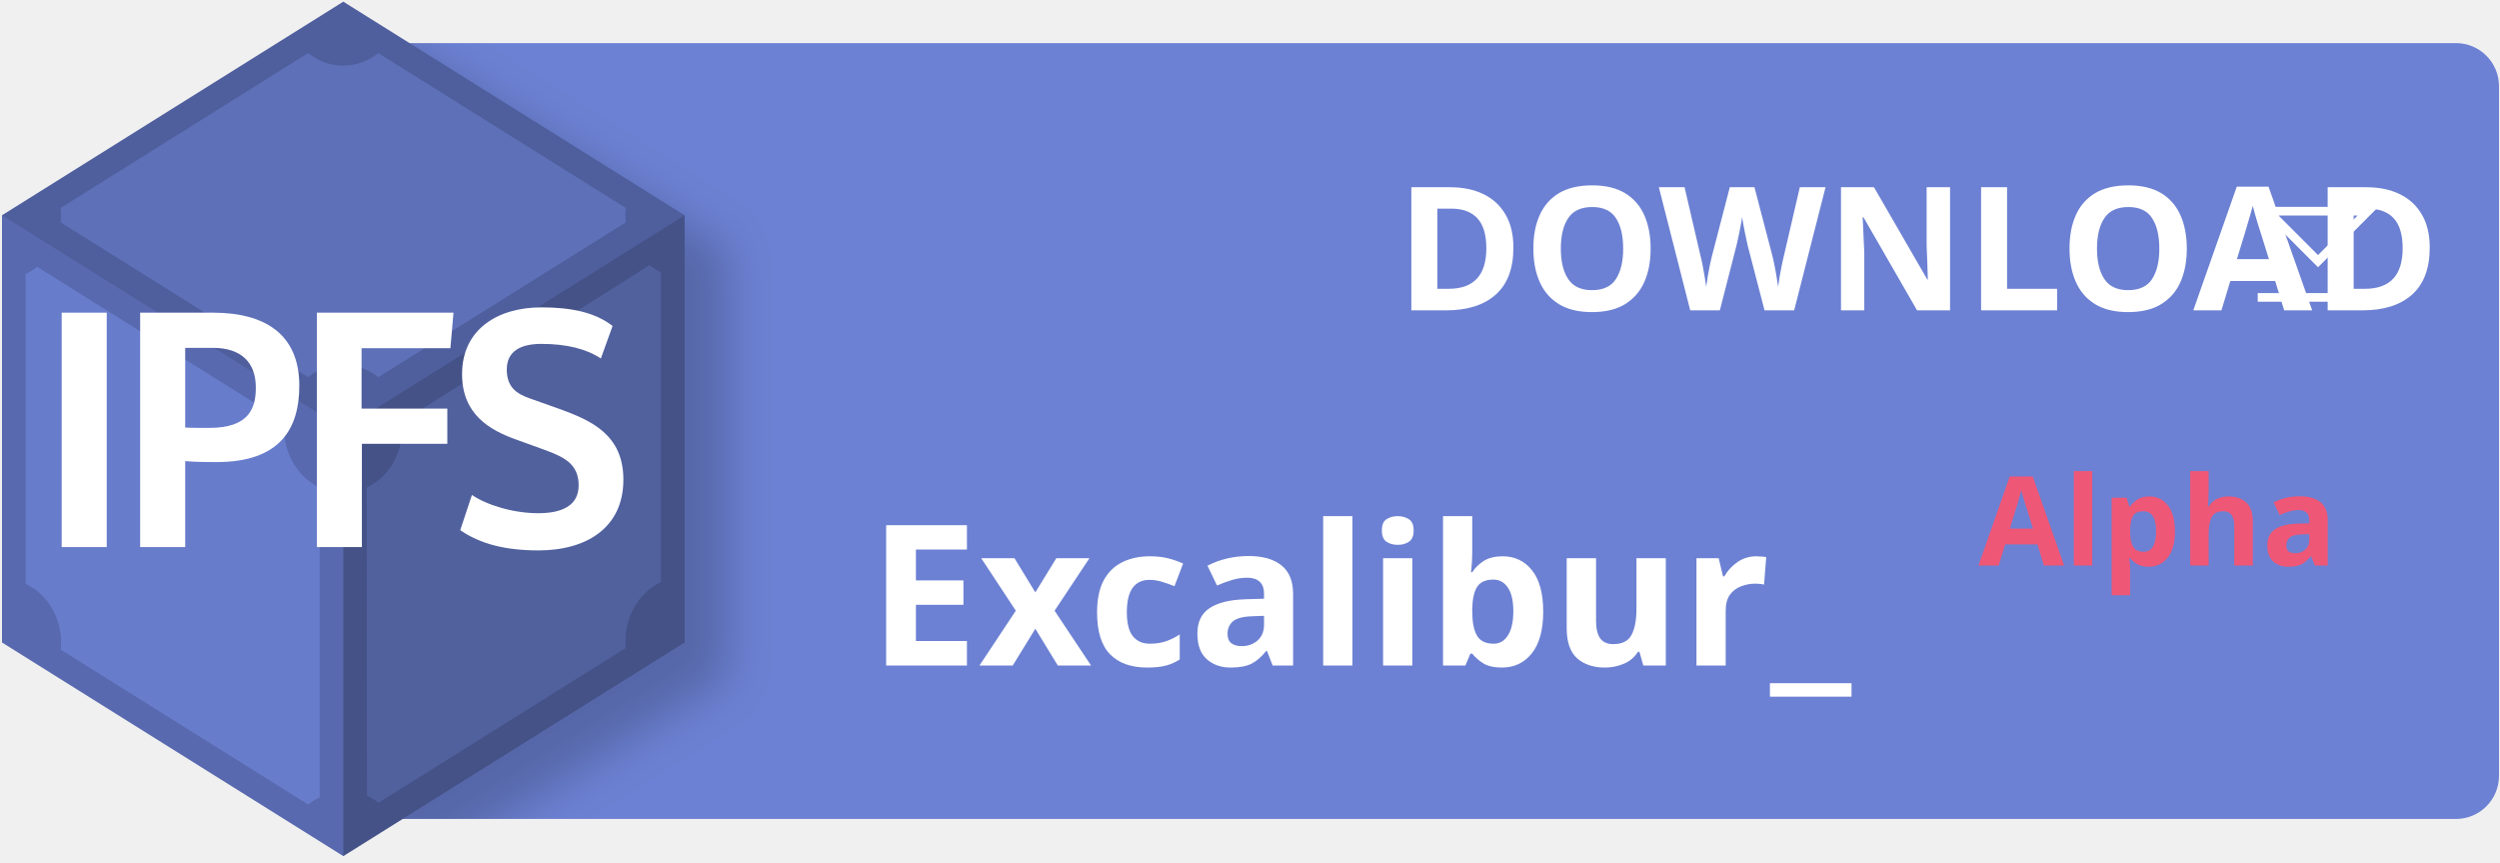
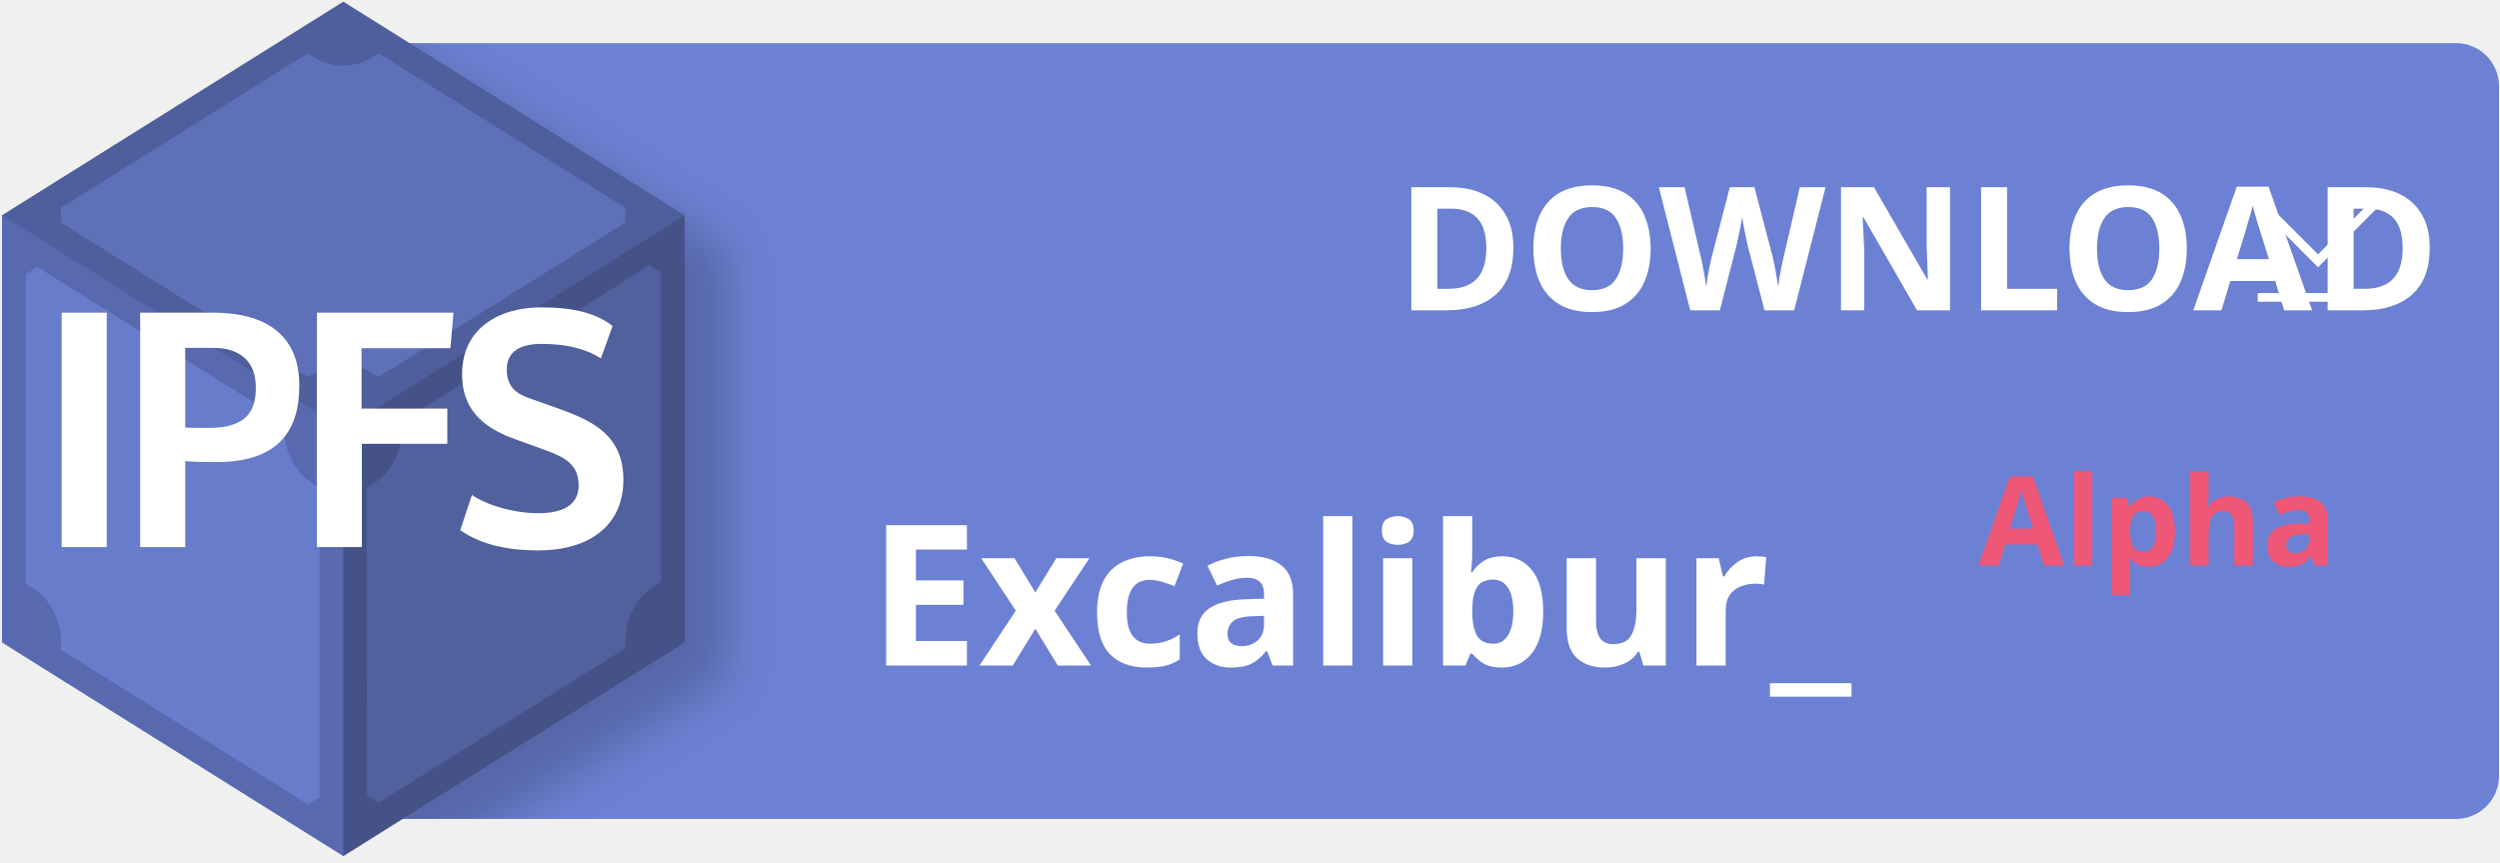
<svg xmlns="http://www.w3.org/2000/svg" xmlns:xlink="http://www.w3.org/1999/xlink" width="290px" height="100px" viewBox="0 0 290 100" version="1.1">
  <defs>
    <path d="M0,0 L245,0 C247.761,-5.07265313e-16 250,2.239 250,5 L250,85 C250,87.761 247.761,90 245,90 L0,90 L0,0 Z" id="path-1" />
    <polygon id="path-3" points="-34.768 71.528 4.839 96.306 44.446 71.528 44.446 21.972 4.839 -2.804 -34.768 21.974" />
    <filter x="-10.7%" y="-6.6%" width="121.5%" height="117.2%" filterUnits="objectBoundingBox" id="filter-4">
      <feOffset dx="0" dy="2" in="SourceAlpha" result="shadowOffsetOuter1" />
      <feGaussianBlur stdDeviation="2.5" in="shadowOffsetOuter1" result="shadowBlurOuter1" />
      <feColorMatrix values="0 0 0 0 0   0 0 0 0 0   0 0 0 0 0  0 0 0 0.2 0" type="matrix" in="shadowBlurOuter1" />
    </filter>
  </defs>
  <g id="IPFSdownload" stroke="none" stroke-width="1" fill="none" fill-rule="evenodd">
    <g id="ipfsExplore">
      <g id="Shape-Copy" transform="translate(40, 5)">
        <mask id="mask-2" fill="white">
          <use xlink:href="#path-1" />
        </mask>
        <use id="Mask" fill="#6C81D3" xlink:href="#path-1" />
        <g fill-rule="nonzero" mask="url(#mask-2)" fill="black" fill-opacity="1">
          <use filter="url(#filter-4)" xlink:href="#path-3" />
        </g>
      </g>
      <g id="ipfs-logo-vector-ice-text" fill-rule="nonzero">
        <g id="Group">
          <g transform="translate(0.175615, 0.094854)" id="Shape">
            <polygon fill="#5B6DB5" points="0.056 74.433 39.663 99.212 79.27 74.433 79.27 24.877 39.663 0.101 0.056 24.879" />
            <path d="M35.575,6.069 L6.858,24.034 C6.916,24.587 6.916,25.144 6.858,25.697 L35.577,43.662 C37.998,41.726 41.301,41.726 43.723,43.662 L72.441,25.697 C72.384,25.144 72.383,24.587 72.441,24.034 L43.724,6.069 C41.303,8.005 38,8.005 35.578,6.069 L35.575,6.069 Z M75.198,30.659 L46.449,48.825 C46.786,52.065 45.134,55.165 42.376,56.469 L42.409,92.2 C42.879,92.422 43.325,92.701 43.737,93.031 L72.456,75.066 C72.119,71.826 73.771,68.726 76.529,67.422 L76.529,31.491 C76.058,31.269 75.613,30.99 75.2,30.66 L75.198,30.659 Z M4.129,30.859 C3.716,31.189 3.27,31.468 2.8,31.69 L2.8,67.621 C5.558,68.925 7.209,72.025 6.873,75.265 L35.589,93.23 C36.002,92.9 36.448,92.621 36.918,92.399 L36.918,56.468 C34.16,55.164 32.509,52.065 32.845,48.824 L4.129,30.858 L4.129,30.859 Z" fill="#6C81D3" />
          </g>
          <g transform="translate(0.178652, 0.065817)" fill="#000000" id="Shape">
            <polygon fill-opacity="0.251" points="39.661 99.241 79.268 74.462 79.268 24.906 39.661 49.684" />
            <polygon fill-opacity="0.039" points="39.661 99.241 39.661 49.684 0.054 24.906 0.054 74.462" />
            <polygon fill-opacity="0.13" points="0.053 24.906 39.66 49.684 79.267 24.906 39.66 0.128" />
          </g>
        </g>
        <g id="Group" transform="translate(7, 35.5)" fill="#FFFFFF">
          <polygon id="Shape" points="5.385 0.77 0.159 0.77 0.159 27.961 5.385 27.961" />
          <path d="M14.491,27.961 L14.491,17.986 C15.779,18.101 17.068,18.101 18.141,18.101 C25.586,18.101 27.734,14.134 27.734,9.243 C27.734,3.312 23.797,0.77 17.712,0.77 L9.265,0.77 L9.265,27.961 L14.491,27.961 Z M17.318,14.134 C16.352,14.134 14.92,14.134 14.491,14.096 L14.491,4.853 L17.748,4.853 C20.897,4.853 22.687,6.47 22.687,9.436 L22.687,9.513 C22.687,11.824 21.9,14.134 17.318,14.134 Z" id="Shape" />
          <polygon id="Shape" points="45.626 0.77 29.77 0.77 29.77 27.961 34.996 27.961 34.996 15.983 44.91 15.983 44.91 11.901 34.96 11.901 34.96 4.891 45.268 4.891" />
          <path d="M62.728,6.085 L64.088,2.311 C62.048,0.732 59.292,0.154 55.82,0.154 C50.773,0.154 46.621,2.696 46.621,7.895 C46.621,12.555 49.807,14.404 52.992,15.521 L56.178,16.676 C58.361,17.485 60.151,18.255 60.151,20.797 C60.151,23.108 58.29,24.032 55.462,24.032 C52.599,24.032 49.521,23.108 47.767,21.914 L46.407,25.997 C48.697,27.576 51.596,28.346 55.498,28.346 C61.046,28.346 65.341,25.727 65.341,20.143 C65.341,14.943 61.654,13.287 57.932,11.939 L54.46,10.707 C52.957,10.168 51.811,9.436 51.811,7.356 C51.811,5.238 53.422,4.391 55.82,4.391 C58.755,4.391 61.046,4.968 62.728,6.085 Z" id="Shape" />
        </g>
      </g>
      <text id="DOWNLOAD" font-family="RobotoMono-Bold, Roboto Mono" font-size="20" font-weight="bold" fill="#FFFFFF">
        <tspan x="161.984" y="36">DOWNLOAD</tspan>
      </text>
-       <g id="Group-2" transform="translate(262, 24)">
-         <path d="M1.207,6.5 L12.793,6.5 L7,0.707 L1.207,6.5 Z" id="arrow" stroke="#FFFFFF" transform="translate(7, 3.5) rotate(-180) translate(-7, -3.5) " />
-         <rect id="Rectangle" fill="#FFFFFF" x="0" y="10" width="14" height="1" />
+       <g id="Group-2" transform="translate(262, 24)" fill="#FFFFFF">
+         <rect id="Rectangle" x="0" y="10" width="14" height="1" />
+         <polygon id="Path-2" points="0 0 7 7 14 0 12.5 0 7 5.5 1.5 0" />
      </g>
      <g id="logo/excalibur1" transform="translate(102, 55)" font-family="RobotoMono-Bold, Roboto Mono" font-weight="bold">
        <g id="logo" transform="translate(-1.4, -2.4)">
          <text id="Excalibur_" font-size="22.8" fill="#FFFFFF">
            <tspan x="0.189" y="24.6">Excalibur_</tspan>
          </text>
          <text id="Alpha" font-size="14.4" fill="#EF5777">
            <tspan x="128.996" y="13">Alpha</tspan>
          </text>
        </g>
      </g>
    </g>
  </g>
</svg>
